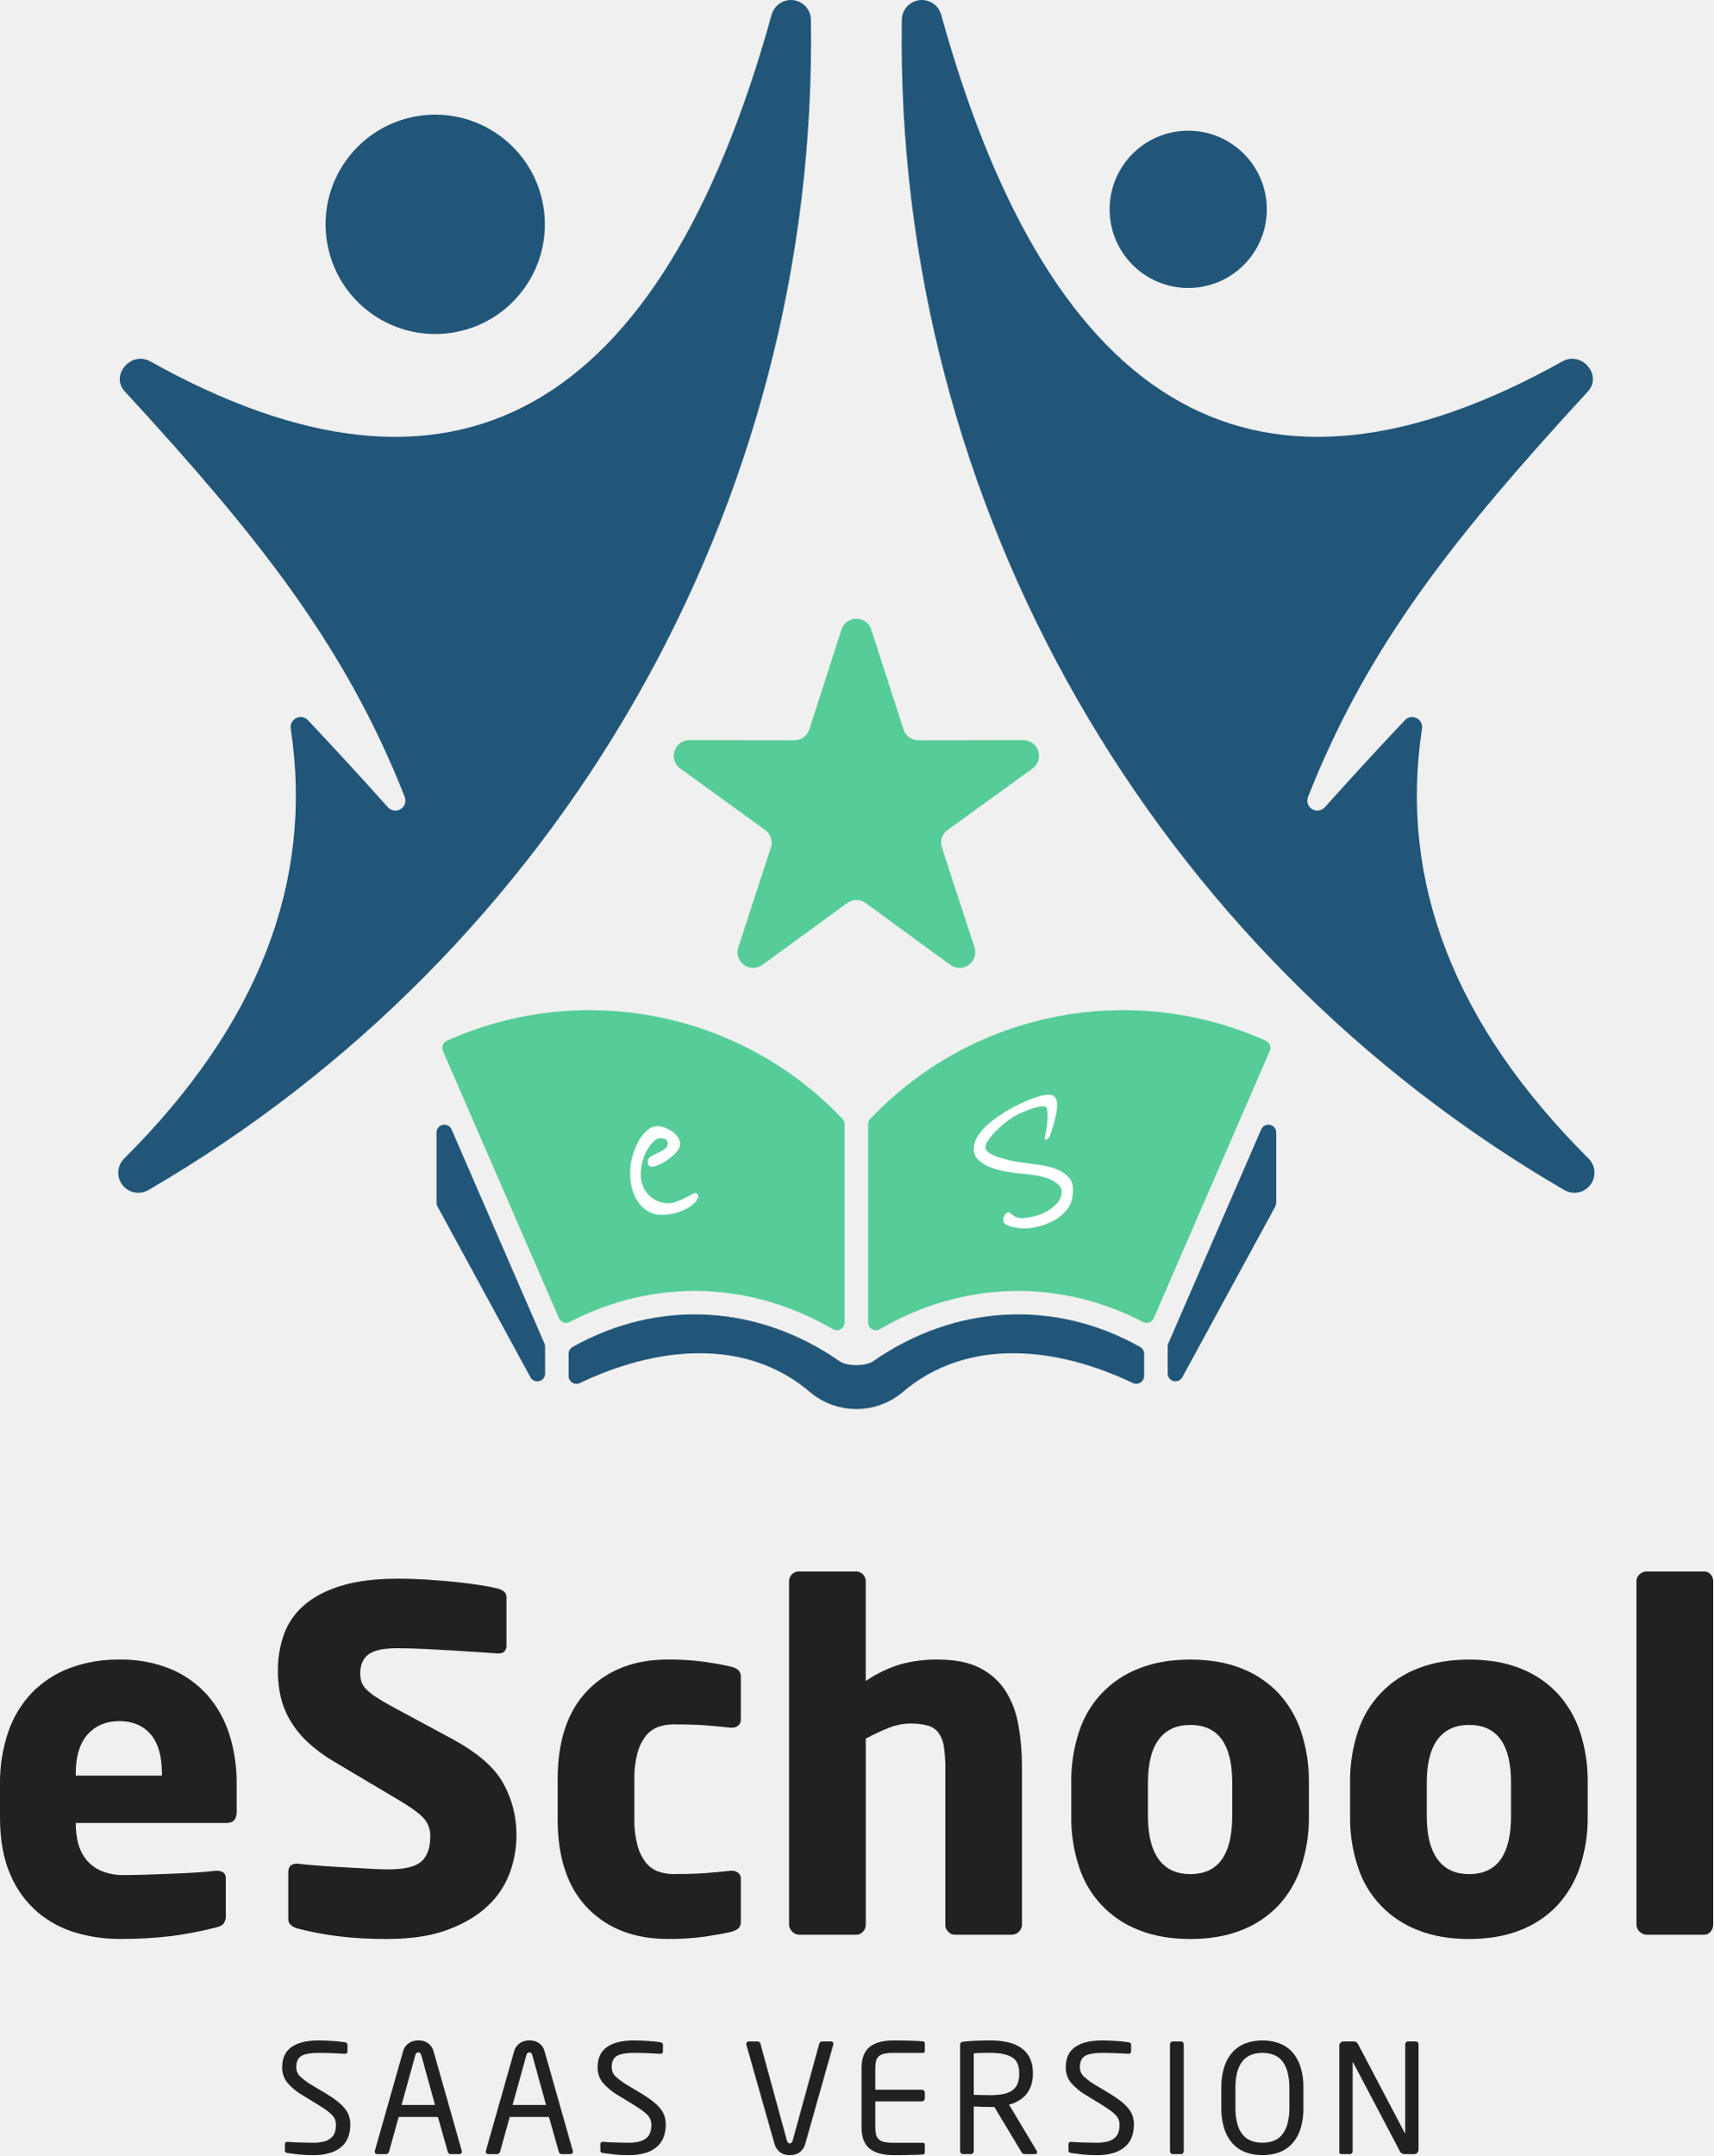
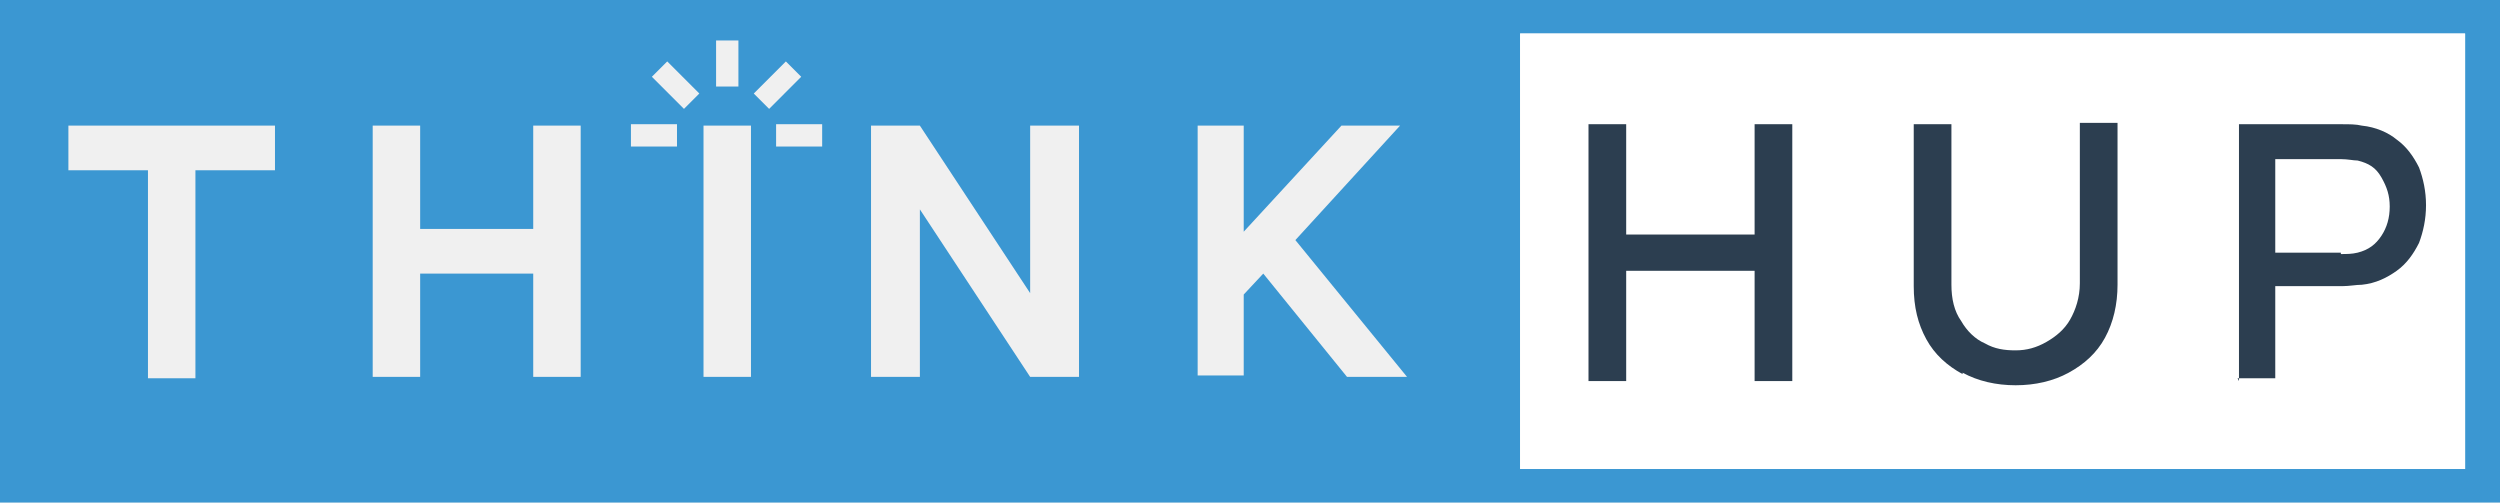
- <svg xmlns="http://www.w3.org/2000/svg" width="855.05" height="1075.244" viewBox="0 0 855.05 1075.244">
-   <g id="eSchool_saas_logo" data-name="eSchool saas logo" transform="translate(0.01 0.004)">
-     <g id="app_icon" data-name="app icon" transform="translate(12.386)">
-       <path id="Path_12" data-name="Path 12" d="M271.95,659.55c42.35-21.97,90.4-20.32,131.33,3.6a3.721,3.721,0,0,0,3.91,0,3.805,3.805,0,0,0,1.96-3.37V560.91a3.65,3.65,0,0,0-1.05-2.66,173.837,173.837,0,0,0-197.43-39,3.932,3.932,0,0,0-1.98,5.13l57.88,133.26a3.878,3.878,0,0,0,2.3,2.15,3.8,3.8,0,0,0,3.09-.23h0Zm286.13,0h0c-42.35-21.97-90.42-20.32-131.33,3.6a3.721,3.721,0,0,1-3.91,0,3.805,3.805,0,0,1-1.96-3.37V560.91a3.56,3.56,0,0,1,1.08-2.66,173.782,173.782,0,0,1,197.4-39,3.923,3.923,0,0,1,1.98,5.13L563.46,657.64a3.908,3.908,0,0,1-2.27,2.15,3.855,3.855,0,0,1-3.12-.23h0Z" fill="#56cc99" fill-rule="evenodd" />
-       <path id="Path_13" data-name="Path 13" d="M437.47,695.12c33.19-28.8,78.63-22.76,115.6-5.07a3.922,3.922,0,0,0,5.58-3.52V675.45a3.836,3.836,0,0,0-2.01-3.43c-42.97-24.15-92.75-21.09-133.26,7.14-3.66,2.58-13.04,2.58-16.72,0-40.51-28.23-90.25-31.29-133.26-7.14a3.874,3.874,0,0,0-2.01,3.43v11.08a3.713,3.713,0,0,0,1.84,3.29,3.817,3.817,0,0,0,3.77.23c36.94-17.69,82.38-23.73,115.57,5.07.03.03.09.06.11.08a35.8,35.8,0,0,0,44.67,0,.763.763,0,0,1,.11-.08h0Z" fill="#215679" fill-rule="evenodd" />
-       <path id="Path_14" data-name="Path 14" d="M570.7,670.29l46.38-106.81a3.9,3.9,0,0,1,7.48,1.56v35.04a3.885,3.885,0,0,1-.45,1.87l-46.4,85.18a3.885,3.885,0,0,1-7.31-1.87V671.85a3.6,3.6,0,0,1,.31-1.56h0Z" fill="#215679" fill-rule="evenodd" />
-       <path id="Path_15" data-name="Path 15" d="M259.34,670.29,212.97,563.48a3.907,3.907,0,0,0-7.49,1.56v35.04a3.6,3.6,0,0,0,.48,1.87l46.37,85.18a3.9,3.9,0,0,0,7.34-1.87V671.85a3.622,3.622,0,0,0-.34-1.56h0Z" fill="#215679" fill-rule="evenodd" />
-       <path id="Path_16" data-name="Path 16" d="M62.56,180.26Q289.57,307.055,372.73,7.32a9.988,9.988,0,0,1,19.61,2.49C396.03,253.73,265.4,475.46,61.65,593.75a10,10,0,0,1-12.08-15.73q100.515-100.05,83.14-214.53a4.987,4.987,0,0,1,2.78-5.24,4.936,4.936,0,0,1,5.81,1.08q20.235,21.435,39.91,43.43a5.012,5.012,0,0,0,8.39-5.18c-29.76-75.6-73.39-130.22-139.72-202.31-7.4-8.05,3.12-20.32,12.67-15h0Z" fill="#215679" fill-rule="evenodd" />
-       <path id="Path_17" data-name="Path 17" d="M249.39,143.67a54.723,54.723,0,1,1-12.81-76.31,54.721,54.721,0,0,1,12.81,76.31Z" fill="#215679" fill-rule="evenodd" />
-       <path id="Path_18" data-name="Path 18" d="M767.48,180.26Q540.47,307.055,457.34,7.32A10.005,10.005,0,0,0,437.7,9.81c-3.68,243.92,126.94,465.65,330.69,583.94a10,10,0,0,0,12.08-15.73Q679.955,477.97,697.33,363.49a4.987,4.987,0,0,0-2.78-5.24,4.889,4.889,0,0,0-5.78,1.08q-20.235,21.435-39.94,43.43a5.009,5.009,0,0,1-6.35.91,4.947,4.947,0,0,1-2.01-6.09c29.74-75.6,73.39-130.22,139.69-202.31,7.4-8.05-3.12-20.32-12.67-15h0Z" fill="#215679" fill-rule="evenodd" />
-       <path id="Path_19" data-name="Path 19" d="M580.65,143.67a39.231,39.231,0,1,1,.01,0h0Z" fill="#215679" fill-rule="evenodd" />
-       <path id="Path_20" data-name="Path 20" d="M422.47,314.14l16.07,49.78a7.7,7.7,0,0,0,7.46,5.41l52.36-.08a7.827,7.827,0,0,1,4.59,14.17l-42.38,30.67a7.737,7.737,0,0,0-2.86,8.79l16.27,49.75a7.836,7.836,0,0,1-12.07,8.76l-42.26-30.84a7.74,7.74,0,0,0-9.24,0l-42.26,30.84a7.823,7.823,0,0,1-12.05-8.76l16.24-49.75a7.751,7.751,0,0,0-2.86-8.79L327.1,383.42a7.827,7.827,0,0,1,4.6-14.17l52.36.08a7.708,7.708,0,0,0,7.46-5.41l16.07-49.78a7.835,7.835,0,0,1,14.92,0h0Z" fill="#56cc99" fill-rule="evenodd" />
-       <path id="Path_21" data-name="Path 21" d="M335.97,596.31a1.827,1.827,0,0,1,.12.75,4.634,4.634,0,0,1-1.13,2.26,13.964,13.964,0,0,1-1.63,1.63,17.464,17.464,0,0,1-3.38,2.26,27.459,27.459,0,0,1-5.2,2.01,26.586,26.586,0,0,1-7.21.88,12.942,12.942,0,0,1-5.64-1.32,14.329,14.329,0,0,1-4.89-3.89,21.13,21.13,0,0,1-3.51-6.39,26.361,26.361,0,0,1-1.38-8.96,31.633,31.633,0,0,1,1.25-9.15,32.122,32.122,0,0,1,3.2-7.52,18.7,18.7,0,0,1,4.32-5.14,7.569,7.569,0,0,1,4.64-1.88,11.092,11.092,0,0,1,4.07.81,16.085,16.085,0,0,1,3.76,2.07,10.829,10.829,0,0,1,2.69,2.82,5.866,5.866,0,0,1,1,3.2,6.086,6.086,0,0,1-1.69,3.88,22.085,22.085,0,0,1-4.07,3.7,28.206,28.206,0,0,1-4.76,2.76,10.033,10.033,0,0,1-3.76,1.07,1.679,1.679,0,0,1-1.32-.69,2.553,2.553,0,0,1-.56-1.69,3.114,3.114,0,0,1,1.57-2.76,24.314,24.314,0,0,1,3.45-1.82,18.628,18.628,0,0,0,3.45-1.94,3.658,3.658,0,0,0,1.57-3.13,3.884,3.884,0,0,0-.63-1.25c-.42-.67-1.55-1-3.38-1a4.644,4.644,0,0,0-2.88,1.44,17.111,17.111,0,0,0-3.13,3.88,24.905,24.905,0,0,0-3.51,12.97,14.183,14.183,0,0,0,1.19,5.89,14.337,14.337,0,0,0,3.07,4.45,13.341,13.341,0,0,0,4.39,2.82,13.67,13.67,0,0,0,5.14,1,11.8,11.8,0,0,0,4.07-.81c1.46-.54,2.84-1.13,4.14-1.75s2.42-1.21,3.38-1.75a5.821,5.821,0,0,1,1.82-.81,1.3,1.3,0,0,1,.81.38,1.75,1.75,0,0,1,.56.75Z" fill="#fff" />
-       <path id="Path_22" data-name="Path 22" d="M523.15,593.18q0,5.64-2,8.84a21.384,21.384,0,0,1-5.89,5.95q-1,.63-2.76,1.5a33,33,0,0,1-3.89,1.63,34.924,34.924,0,0,1-4.51,1.25,21.725,21.725,0,0,1-4.39.5,23.463,23.463,0,0,1-8.52-1.19q-2.88-1.185-2.88-2.82a4.157,4.157,0,0,1,1-2.88,3.426,3.426,0,0,1,1.75-1.25l1.38,1a9.544,9.544,0,0,0,1.75,1.32,7.219,7.219,0,0,0,3.63.69,24.856,24.856,0,0,0,5.76-.82,25.478,25.478,0,0,0,6.45-2.51,19.258,19.258,0,0,0,5.26-4.2,8.5,8.5,0,0,0,2.19-5.76q0-2.88-4.32-5.33t-13.6-3.32q-4.77-.375-9.4-1.19a42.843,42.843,0,0,1-8.33-2.26,17.485,17.485,0,0,1-5.95-3.63,7.31,7.31,0,0,1-2.26-5.45,11.227,11.227,0,0,1,1.75-6.02,26.168,26.168,0,0,1,4.32-5.33,41.672,41.672,0,0,1,5.33-4.32c1.84-1.25,3.38-2.3,4.64-3.13,1-.58,2.4-1.36,4.2-2.32s3.72-1.88,5.76-2.76a60.856,60.856,0,0,1,6.14-2.26,18.226,18.226,0,0,1,5.2-.94c1.67,0,2.8.46,3.38,1.38a7.26,7.26,0,0,1,.88,3.88,22.149,22.149,0,0,1-.5,4.51c-.33,1.59-.71,3.13-1.13,4.64s-.81,2.82-1.19,3.95a20.24,20.24,0,0,1-.82,2.19,3.166,3.166,0,0,1-1.13,1.5,2.221,2.221,0,0,1-.88.38c-.33,0-.5-.21-.5-.63a9.638,9.638,0,0,1,.19-1.44c.13-.71.29-1.57.5-2.57a31.587,31.587,0,0,0,.5-3.26,34.4,34.4,0,0,0,.19-3.51,22.461,22.461,0,0,0-.25-4.01c-.17-.83-.84-1.25-2.01-1.25a16.891,16.891,0,0,0-4.76.94,59.994,59.994,0,0,0-6.14,2.32,34.479,34.479,0,0,0-6.58,3.88,52.211,52.211,0,0,0-5.7,4.89,32.841,32.841,0,0,0-4.07,4.83,7.457,7.457,0,0,0-1.57,3.7q0,1.5,2.07,2.82a22.221,22.221,0,0,0,5.26,2.32,64.319,64.319,0,0,0,7.08,1.75q3.885.75,7.65,1.13,3.135.375,6.89,1a31.2,31.2,0,0,1,7.02,2.01,16.538,16.538,0,0,1,5.51,3.7,8.2,8.2,0,0,1,2.26,5.95Z" fill="#fff" />
-     </g>
-     <g id="text" transform="translate(0)">
-       <g id="eschool">
-         <path id="Path_23" data-name="Path 23" d="M118.13,903.84q0,5.67-4.96,5.67H37.8v.47a38.954,38.954,0,0,0,1.18,9.6A21.087,21.087,0,0,0,43,927.77a20.088,20.088,0,0,0,7.44,5.62,28.1,28.1,0,0,0,11.69,2.11q5.67,0,12.05-.24t12.64-.47q6.255-.24,11.7-.59c3.62-.24,6.62-.51,8.98-.83h.71c2.99,0,4.49,1.27,4.49,3.79v18.09a7.8,7.8,0,0,1-.95,4.28c-.63.95-1.97,1.67-4.02,2.14a193.448,193.448,0,0,1-22.21,4.28,205.728,205.728,0,0,1-26.23,1.43,76.5,76.5,0,0,1-21.26-3.07,52.027,52.027,0,0,1-19.14-10.16,50.794,50.794,0,0,1-13.7-18.78q-5.205-11.7-5.2-28.71V890.12a78.116,78.116,0,0,1,4.02-25.75A53.246,53.246,0,0,1,15.7,844.76a51.874,51.874,0,0,1,18.78-12.4,68.675,68.675,0,0,1,25.28-4.37,64.564,64.564,0,0,1,25.4,4.72,50.856,50.856,0,0,1,18.31,13,54.518,54.518,0,0,1,10.99,19.61,80.4,80.4,0,0,1,3.66,24.81v13.7ZM80.8,884.94q0-13.23-5.67-19.73t-15.59-6.5q-9.915,0-15.83,6.62T37.8,884.94v.94h43v-.94Z" fill="#212121" />
-         <path id="Path_24" data-name="Path 24" d="M257.76,915.65a54.826,54.826,0,0,1-3.31,18.67,42.684,42.684,0,0,1-10.99,16.54q-7.68,7.32-19.96,11.93t-30.24,4.61a192.124,192.124,0,0,1-24.93-1.42,159.91,159.91,0,0,1-19.73-3.78,8.134,8.134,0,0,1-3.31-1.65,3.8,3.8,0,0,1-1.42-3.07V934.33c0-1.73.39-2.91,1.18-3.54a4.769,4.769,0,0,1,3.07-.95h.71c2.36.32,5.63.63,9.8.95s8.46.59,12.88.83,8.62.47,12.64.71,7.21.35,9.57.35q12.285,0,16.66-4.02t4.37-12.52a13.017,13.017,0,0,0-3.19-8.86q-3.2-3.66-12.4-9.1l-32.6-19.37a73.321,73.321,0,0,1-13.59-10.16,48.778,48.778,0,0,1-8.51-10.87,41.7,41.7,0,0,1-4.49-11.7,58.434,58.434,0,0,1-1.3-12.4,53.973,53.973,0,0,1,2.95-18.07,34.864,34.864,0,0,1,10.04-14.65q7.095-6.255,18.67-9.8t28.82-3.54q6.375,0,13.82.47t14.29,1.18c4.57.47,8.82,1.03,12.76,1.65a82.751,82.751,0,0,1,9.21,1.89,7.083,7.083,0,0,1,2.48,1.42,3.594,3.594,0,0,1,1.06,2.83v23.86a4.855,4.855,0,0,1-.83,2.84c-.55.79-1.62,1.18-3.19,1.18h-.47q-2.595-.225-8.39-.59t-13.11-.83c-4.88-.31-9.89-.59-15-.83s-9.65-.35-13.58-.35q-10.155,0-14.29,3.07t-4.13,9.45a12.86,12.86,0,0,0,.71,4.49,10.385,10.385,0,0,0,2.48,3.66,30.5,30.5,0,0,0,4.84,3.78q3.06,2.01,7.8,4.61l30.24,16.3q18.435,9.93,25.16,21.74a52.031,52.031,0,0,1,6.73,26.23Z" fill="#212121" />
-         <path id="Path_25" data-name="Path 25" d="M369.75,958.42a4.766,4.766,0,0,1-1.18,3.66,9.376,9.376,0,0,1-3.78,1.77q-4.965,1.185-12.88,2.36a127.026,127.026,0,0,1-18.55,1.18q-25.05,0-40.05-15.36t-15-44.42V887.76q0-29.055,15-44.42t40.05-15.36a127.026,127.026,0,0,1,18.55,1.18q7.92,1.185,12.88,2.36a9.376,9.376,0,0,1,3.78,1.77,4.743,4.743,0,0,1,1.18,3.66v21.03a3.619,3.619,0,0,1-1.3,2.95,4.872,4.872,0,0,1-3.19,1.06h-.47q-6.615-.7-12.64-1.18t-16.18-.47a21.914,21.914,0,0,0-7.56,1.3,14.139,14.139,0,0,0-6.14,4.49,23.825,23.825,0,0,0-4.13,8.5,47.661,47.661,0,0,0-1.54,13.11v19.85a47.611,47.611,0,0,0,1.54,13.11,23.878,23.878,0,0,0,4.13,8.51,14.139,14.139,0,0,0,6.14,4.49,21.681,21.681,0,0,0,7.56,1.3q10.155,0,16.18-.47t12.64-1.18h.47a4.872,4.872,0,0,1,3.19,1.06,3.619,3.619,0,0,1,1.3,2.95v21.03Z" fill="#212121" />
-         <path id="Path_26" data-name="Path 26" d="M510.09,960.31a5.289,5.289,0,0,1-4.97,4.97H476.53a4.392,4.392,0,0,1-3.31-1.53,4.893,4.893,0,0,1-1.42-3.42v-78.5a64.492,64.492,0,0,0-.71-10.37,15.831,15.831,0,0,0-2.6-6.83,10.018,10.018,0,0,0-5.32-3.66,30.588,30.588,0,0,0-8.86-1.06,28.572,28.572,0,0,0-10.63,2.12,106.292,106.292,0,0,0-11.58,5.42v92.88a4.893,4.893,0,0,1-1.42,3.42,4.392,4.392,0,0,1-3.31,1.53H398.78a5.289,5.289,0,0,1-4.97-4.97V788.78a4.853,4.853,0,0,1,4.73-4.73h28.82a4.853,4.853,0,0,1,4.73,4.73V838.7a63.4,63.4,0,0,1,17.25-8.33,68.283,68.283,0,0,1,18.9-2.38q12.765,0,20.91,4.25a32.862,32.862,0,0,1,12.76,11.46,46.723,46.723,0,0,1,6.38,17.01,117.735,117.735,0,0,1,1.77,20.91V960.3Z" fill="#212121" />
-         <path id="Path_27" data-name="Path 27" d="M653.27,905.97a77.919,77.919,0,0,1-3.91,25.52A52.794,52.794,0,0,1,638,950.75a50.643,50.643,0,0,1-18.47,12.29q-11.01,4.365-25.45,4.37t-25.45-4.37a50.208,50.208,0,0,1-30.06-31.55,77.919,77.919,0,0,1-3.91-25.52V889.43a77.919,77.919,0,0,1,3.91-25.52,50.224,50.224,0,0,1,30.06-31.54q11.01-4.365,25.45-4.37t25.45,4.37A50.728,50.728,0,0,1,638,844.66a52.7,52.7,0,0,1,11.36,19.25,78.185,78.185,0,0,1,3.91,25.52ZM615,889.43q0-28.815-20.91-28.82-10.335,0-15.74,7.21t-5.41,21.62v16.54q0,14.415,5.41,21.74t15.74,7.32q20.91,0,20.91-29.06V889.44Z" fill="#212121" />
-         <path id="Path_28" data-name="Path 28" d="M792.43,905.97a77.919,77.919,0,0,1-3.91,25.52,52.794,52.794,0,0,1-11.36,19.26,50.643,50.643,0,0,1-18.47,12.29q-11.01,4.365-25.45,4.37t-25.45-4.37a50.208,50.208,0,0,1-30.06-31.55,77.919,77.919,0,0,1-3.91-25.52V889.43a77.919,77.919,0,0,1,3.91-25.52,50.224,50.224,0,0,1,30.06-31.54q11.01-4.365,25.45-4.37t25.45,4.37a50.728,50.728,0,0,1,18.47,12.29,52.7,52.7,0,0,1,11.36,19.25,78.185,78.185,0,0,1,3.91,25.52Zm-38.27-16.54q0-28.815-20.91-28.82-10.335,0-15.74,7.21t-5.41,21.62v16.54q0,14.415,5.41,21.74t15.74,7.32q20.91,0,20.91-29.06V889.44Z" fill="#212121" />
-         <path id="Path_29" data-name="Path 29" d="M855.04,960.31a5.228,5.228,0,0,1-1.3,3.43,4.016,4.016,0,0,1-3.19,1.54H821.73a5.289,5.289,0,0,1-4.97-4.97V788.78a4.369,4.369,0,0,1,1.54-3.31,4.942,4.942,0,0,1,3.43-1.42h28.82a4.152,4.152,0,0,1,3.19,1.42,4.784,4.784,0,0,1,1.3,3.31V960.31Z" fill="#212121" />
-       </g>
-       <g id="saas_version" data-name="saas version">
-         <path id="Path_30" data-name="Path 30" d="M174.84,1060.12a18.664,18.664,0,0,1-.83,5.44,12.205,12.205,0,0,1-2.91,4.88,14.824,14.824,0,0,1-5.71,3.48,27.384,27.384,0,0,1-9.23,1.32,62.87,62.87,0,0,1-7.03-.34q-3.03-.345-5.52-.72a1.969,1.969,0,0,1-1.21-.45,1.5,1.5,0,0,1-.23-.91v-3.02a1.078,1.078,0,0,1,.38-.91,1.4,1.4,0,0,1,.91-.3h.23c.86.1,1.83.18,2.91.23s2.19.09,3.33.11,2.24.05,3.33.08,2.05.04,2.91.04a20.621,20.621,0,0,0,5.63-.64,8.662,8.662,0,0,0,3.52-1.82,6.361,6.361,0,0,0,1.81-2.83,12.015,12.015,0,0,0,.53-3.63,7.22,7.22,0,0,0-.45-2.61,7.386,7.386,0,0,0-1.51-2.31,18.829,18.829,0,0,0-2.8-2.38q-1.74-1.245-4.31-2.84l-7.33-4.46a30.431,30.431,0,0,1-7.83-6.39,11.906,11.906,0,0,1-2.61-7.75q0-6.885,4.73-10.13t13.42-3.25c1.11,0,2.28.03,3.52.08s2.44.11,3.63.19,2.31.18,3.36.3,1.94.24,2.65.34q1.29.225,1.29,1.29v3.25c0,.81-.43,1.21-1.29,1.21h-.15q-2.49-.15-6.09-.3t-6.92-.15q-5.895,0-8.51,1.51t-2.61,5.67a6.3,6.3,0,0,0,1.96,4.61,33.524,33.524,0,0,0,6.26,4.54l6.94,4.16a50.765,50.765,0,0,1,5.5,3.78,22.74,22.74,0,0,1,3.69,3.63,11.853,11.853,0,0,1,2.04,3.78,14.417,14.417,0,0,1,.6,4.23Z" fill="#212121" />
-         <path id="Path_31" data-name="Path 31" d="M230.5,1073.5c0,.81-.43,1.21-1.29,1.21h-4.46a1.043,1.043,0,0,1-.83-.34,2.289,2.289,0,0,1-.45-.79l-4.92-17.39H198.97l-4.84,17.39a1.815,1.815,0,0,1-.53.79,1.2,1.2,0,0,1-.83.34h-4.46c-.86,0-1.29-.4-1.29-1.21a1.144,1.144,0,0,1,.08-.53l13.99-49.23a7.639,7.639,0,0,1,1.32-2.84,7.316,7.316,0,0,1,1.93-1.74,7.545,7.545,0,0,1,2.23-.91,9.867,9.867,0,0,1,2.23-.26,11.173,11.173,0,0,1,2.19.23,6.607,6.607,0,0,1,2.19.87,7.315,7.315,0,0,1,1.93,1.74,7.588,7.588,0,0,1,1.32,2.83l13.99,49.3a1.3,1.3,0,0,1,.08.53Zm-20.27-48.17c-.25-.91-.73-1.36-1.44-1.36-.76,0-1.26.45-1.51,1.36l-6.88,24.88h16.71l-6.88-24.88Z" fill="#212121" />
-         <path id="Path_32" data-name="Path 32" d="M285.92,1073.5c0,.81-.43,1.21-1.29,1.21h-4.46a1.043,1.043,0,0,1-.83-.34,2.289,2.289,0,0,1-.45-.79l-4.92-17.39H254.39l-4.84,17.39a1.815,1.815,0,0,1-.53.79,1.2,1.2,0,0,1-.83.34h-4.46c-.86,0-1.29-.4-1.29-1.21a1.144,1.144,0,0,1,.08-.53l13.99-49.23a7.638,7.638,0,0,1,1.32-2.84,7.316,7.316,0,0,1,1.93-1.74,7.545,7.545,0,0,1,2.23-.91,9.867,9.867,0,0,1,2.23-.26,11.173,11.173,0,0,1,2.19.23,6.607,6.607,0,0,1,2.19.87,7.316,7.316,0,0,1,1.93,1.74,7.588,7.588,0,0,1,1.32,2.83l13.99,49.3a1.3,1.3,0,0,1,.08.53Zm-20.27-48.17c-.25-.91-.73-1.36-1.44-1.36-.76,0-1.26.45-1.51,1.36l-6.88,24.88h16.71l-6.88-24.88Z" fill="#212121" />
-         <path id="Path_33" data-name="Path 33" d="M332.28,1060.12a18.664,18.664,0,0,1-.83,5.44,12.205,12.205,0,0,1-2.91,4.88,14.825,14.825,0,0,1-5.71,3.48,27.384,27.384,0,0,1-9.23,1.32,62.87,62.87,0,0,1-7.03-.34q-3.03-.345-5.52-.72a1.969,1.969,0,0,1-1.21-.45,1.5,1.5,0,0,1-.23-.91v-3.02a1.078,1.078,0,0,1,.38-.91,1.4,1.4,0,0,1,.91-.3h.23c.86.1,1.83.18,2.91.23s2.19.09,3.33.11,2.24.05,3.33.08,2.05.04,2.91.04a20.621,20.621,0,0,0,5.63-.64,8.662,8.662,0,0,0,3.52-1.82,6.361,6.361,0,0,0,1.81-2.83,12.015,12.015,0,0,0,.53-3.63,7.219,7.219,0,0,0-.45-2.61,7.385,7.385,0,0,0-1.51-2.31,18.829,18.829,0,0,0-2.8-2.38q-1.74-1.245-4.31-2.84l-7.33-4.46a30.431,30.431,0,0,1-7.83-6.39,11.906,11.906,0,0,1-2.61-7.75q0-6.885,4.73-10.13t13.42-3.25c1.11,0,2.28.03,3.52.08s2.44.11,3.63.19,2.31.18,3.36.3,1.94.24,2.65.34q1.29.225,1.29,1.29v3.25c0,.81-.43,1.21-1.29,1.21h-.15q-2.49-.15-6.09-.3t-6.92-.15q-5.895,0-8.51,1.51t-2.61,5.67a6.3,6.3,0,0,0,1.96,4.61,33.524,33.524,0,0,0,6.26,4.54l6.94,4.16a50.765,50.765,0,0,1,5.5,3.78,22.74,22.74,0,0,1,3.69,3.63,11.853,11.853,0,0,1,2.04,3.78,14.417,14.417,0,0,1,.6,4.23Z" fill="#212121" />
-         <path id="Path_34" data-name="Path 34" d="M415.91,1019.81a1.241,1.241,0,0,1-.07.45l-13.91,49.23a8.4,8.4,0,0,1-1.4,2.91,7.669,7.669,0,0,1-1.89,1.74,6.284,6.284,0,0,1-2.19.87,11.894,11.894,0,0,1-2.23.23,11.247,11.247,0,0,1-2.19-.23,6.692,6.692,0,0,1-2.19-.87,7.317,7.317,0,0,1-1.93-1.74,8.4,8.4,0,0,1-1.4-2.91l-13.99-49.23a1.034,1.034,0,0,1-.08-.45,1.235,1.235,0,0,1,.38-.95,1.393,1.393,0,0,1,.98-.34h4.38a1.2,1.2,0,0,1,.83.34,1.874,1.874,0,0,1,.53.79l13.16,48.17c.3,1.06.8,1.59,1.51,1.59q.975,0,1.44-1.59l13.23-48.17a1.916,1.916,0,0,1,.49-.79,1.076,1.076,0,0,1,.79-.34h4.46a1.14,1.14,0,0,1,1.29,1.29Z" fill="#212121" />
-         <path id="Path_35" data-name="Path 35" d="M461.58,1073.8a1.224,1.224,0,0,1-.19.68.853.853,0,0,1-.57.38,26.365,26.365,0,0,1-2.87.19c-1.21.03-2.51.06-3.89.11s-2.79.08-4.2.08h-3.78q-8.01,0-12.06-3.25t-4.04-10.81v-29.11q0-7.56,4.04-10.81t12.06-3.25c1.11,0,2.36.01,3.74.04s2.76.05,4.12.08,2.65.08,3.86.15,2.22.14,3.02.19a.853.853,0,0,1,.57.38,1.312,1.312,0,0,1,.19.68v3.78c0,.61-.28.91-.83.91H446.16a22.28,22.28,0,0,0-4.84.42,5.884,5.884,0,0,0-2.8,1.36,4.68,4.68,0,0,0-1.32,2.46,16.588,16.588,0,0,0-.34,3.63v10.51h23.21a1.461,1.461,0,0,1,1.06.45,1.434,1.434,0,0,1,.45,1.04v2.84a1.439,1.439,0,0,1-.45,1.05,1.461,1.461,0,0,1-1.06.45H436.86v12.75a16.575,16.575,0,0,0,.34,3.68,4.809,4.809,0,0,0,1.32,2.43,5.845,5.845,0,0,0,2.8,1.37,22.28,22.28,0,0,0,4.84.42h14.59c.55,0,.83.3.83.91v3.86Z" fill="#212121" />
-         <path id="Path_36" data-name="Path 36" d="M517.61,1073.73a.865.865,0,0,1-.98.98h-4.84a4.668,4.668,0,0,1-1.1-.11,1.776,1.776,0,0,1-.87-.87l-13.54-22.53h-1.97c-1.26,0-2.46-.01-3.59-.04s-2.71-.09-4.73-.19v22.23a1.621,1.621,0,0,1-.38,1.06,1.219,1.219,0,0,1-.98.45h-4.08a1.219,1.219,0,0,1-.98-.45,1.6,1.6,0,0,1-.38-1.06v-52.93a1.483,1.483,0,0,1,.38-1.17,2.791,2.791,0,0,1,1.44-.49c.81-.1,1.75-.19,2.84-.26s2.22-.14,3.4-.19,2.38-.09,3.59-.11,2.37-.04,3.48-.04a40.372,40.372,0,0,1,8.36.83,19.335,19.335,0,0,1,6.73,2.72,13.268,13.268,0,0,1,4.46,4.99,16.538,16.538,0,0,1,1.63,7.71v.53a17.512,17.512,0,0,1-.87,5.71,13.684,13.684,0,0,1-2.46,4.42,14.539,14.539,0,0,1-3.78,3.18,19.1,19.1,0,0,1-4.76,1.97l13.76,22.99a1.373,1.373,0,0,1,.23.68Zm-8.92-39.47q0-5.67-3.63-7.86t-10.74-2.19h-2.04c-.76,0-1.53.01-2.31.04s-1.53.05-2.23.08-1.29.06-1.74.11v20.72c1.66.05,3.25.09,4.76.11s2.7.04,3.55.04a34.257,34.257,0,0,0,6.16-.49,11.878,11.878,0,0,0,4.5-1.7,7.817,7.817,0,0,0,2.76-3.21,11.975,11.975,0,0,0,.94-5.1v-.53Z" fill="#212121" />
-         <path id="Path_37" data-name="Path 37" d="M565.93,1060.12a18.664,18.664,0,0,1-.83,5.44,11.982,11.982,0,0,1-2.91,4.88,14.822,14.822,0,0,1-5.71,3.48,27.361,27.361,0,0,1-9.22,1.32,62.871,62.871,0,0,1-7.03-.34q-3.03-.345-5.52-.72a1.969,1.969,0,0,1-1.21-.45,1.5,1.5,0,0,1-.23-.91v-3.02a1.107,1.107,0,0,1,.38-.91,1.4,1.4,0,0,1,.91-.3h.23c.86.1,1.83.18,2.91.23s2.19.09,3.33.11,2.24.05,3.33.08,2.05.04,2.91.04a20.621,20.621,0,0,0,5.63-.64,8.663,8.663,0,0,0,3.52-1.82,6.361,6.361,0,0,0,1.81-2.83,12.015,12.015,0,0,0,.53-3.63,7.22,7.22,0,0,0-.45-2.61,7.385,7.385,0,0,0-1.51-2.31,18.831,18.831,0,0,0-2.8-2.38q-1.74-1.245-4.31-2.84l-7.33-4.46a30.431,30.431,0,0,1-7.83-6.39,11.906,11.906,0,0,1-2.61-7.75q0-6.885,4.73-10.13t13.42-3.25c1.11,0,2.28.03,3.52.08s2.45.11,3.63.19,2.31.18,3.37.3,1.94.24,2.65.34q1.29.225,1.29,1.29v3.25c0,.81-.43,1.21-1.29,1.21h-.15q-2.49-.15-6.09-.3c-2.4-.1-4.7-.15-6.92-.15q-5.895,0-8.51,1.51t-2.61,5.67a6.3,6.3,0,0,0,1.96,4.61,33.524,33.524,0,0,0,6.26,4.54l6.94,4.16a50.768,50.768,0,0,1,5.5,3.78,22.74,22.74,0,0,1,3.69,3.63,11.658,11.658,0,0,1,2.04,3.78,14.416,14.416,0,0,1,.6,4.23Z" fill="#212121" />
-         <path id="Path_38" data-name="Path 38" d="M590.81,1073.2a1.621,1.621,0,0,1-.38,1.06,1.219,1.219,0,0,1-.98.45h-4.16a1.219,1.219,0,0,1-.98-.45,1.6,1.6,0,0,1-.38-1.06v-53.23a1.436,1.436,0,0,1,.38-1.02,1.256,1.256,0,0,1,.98-.42h4.16a1.256,1.256,0,0,1,.98.42,1.482,1.482,0,0,1,.38,1.02Z" fill="#212121" />
-         <path id="Path_39" data-name="Path 39" d="M650.54,1051.5a33.965,33.965,0,0,1-1.52,10.78,19.537,19.537,0,0,1-4.24,7.37,16.513,16.513,0,0,1-6.48,4.23,24.107,24.107,0,0,1-8.22,1.36,23.867,23.867,0,0,1-8.22-1.36,16.736,16.736,0,0,1-6.48-4.23,19.944,19.944,0,0,1-4.28-7.37,33.043,33.043,0,0,1-1.55-10.78v-9.75a33.25,33.25,0,0,1,1.55-10.77,19.863,19.863,0,0,1,4.28-7.37,16.513,16.513,0,0,1,6.48-4.23,24.108,24.108,0,0,1,8.22-1.36,23.868,23.868,0,0,1,8.22,1.36,16.736,16.736,0,0,1,6.48,4.23,19.615,19.615,0,0,1,4.24,7.37,33.9,33.9,0,0,1,1.52,10.77Zm-7.03-9.75a29.959,29.959,0,0,0-.94-8.09,14.812,14.812,0,0,0-2.68-5.44,9.965,9.965,0,0,0-4.22-3.06,16.863,16.863,0,0,0-11.16,0,10.209,10.209,0,0,0-4.26,3.06,14.614,14.614,0,0,0-2.71,5.44,30.011,30.011,0,0,0-.94,8.09v9.75a29.959,29.959,0,0,0,.94,8.09,14.812,14.812,0,0,0,2.68,5.44,9.964,9.964,0,0,0,4.26,3.06,15.928,15.928,0,0,0,5.62.95,15.411,15.411,0,0,0,5.58-.95,9.9,9.9,0,0,0,4.22-3.06,14.892,14.892,0,0,0,2.68-5.44,30.011,30.011,0,0,0,.94-8.09v-9.75Z" fill="#212121" />
-         <path id="Path_40" data-name="Path 40" d="M708.01,1072.52a2.114,2.114,0,0,1-.64,1.55,2.07,2.07,0,0,1-1.53.64H701.2a2.43,2.43,0,0,1-2.42-1.21l-23.37-44.39c-.1-.15-.18-.23-.23-.23s-.08.08-.08.23v44.16a1.482,1.482,0,0,1-.38,1.02,1.256,1.256,0,0,1-.98.42h-3.93a2.692,2.692,0,0,1-.98-.15c-.25-.1-.38-.35-.38-.76v-53.16a1.981,1.981,0,0,1,.64-1.51,2.21,2.21,0,0,1,1.55-.61h4.16a4.379,4.379,0,0,1,2.12.34,3.2,3.2,0,0,1,.98,1.17l23.21,44.16.15.23a.338.338,0,0,0,.08-.23v-44.24a1.474,1.474,0,0,1,.37-1.02,1.235,1.235,0,0,1,.97-.42h3.96a1.236,1.236,0,0,1,.97.42,1.482,1.482,0,0,1,.38,1.02v52.55Z" fill="#212121" />
-       </g>
-     </g>
-   </g>
+ <svg xmlns="http://www.w3.org/2000/svg" id="uuid-c1b28034-caa0-4ba6-9016-3abf9f5b209d" version="1.1" viewBox="0 0 179.1 36">
+   <defs>
+     <style>
+       .cls-1 {
+         fill: #3b97d2;
+       }
+ 
+       .cls-1, .cls-2, .cls-3 {
+         stroke-width: 0px;
+       }
+ 
+       .cls-2 {
+         fill: #2c3e50;
+       }
+ 
+       .cls-3 {
+         fill: #fff;
+       }
+     </style>
+   </defs>
+   <path class="cls-1" d="M0,0v36h179.1V0H0ZM51.3,2.9h1.6v3.3h-1.6v-3.3ZM19.7,12.2h-5.7v14.9h-3.4v-14.9h-5.7v-3.2h14.8v3.2ZM41.6,27h-3.4v-7.4h-8.1v7.4h-3.4V9h3.4v7.4h8.1v-7.4h3.4v18ZM48.5,10.5h-3.3v-1.6h3.3v1.6ZM49,7.8l-2.3-2.3,1.1-1.1,2.3,2.3-1.1,1.1ZM53.8,27h-3.4V9h3.4v18ZM54,6.7l2.3-2.3,1.1,1.1-2.3,2.3-1.1-1.1ZM58.9,10.5h-3.3v-1.6h3.3v1.6ZM77.3,27h-3.5l-7.9-12v12h-3.5V9h3.5l7.9,12v-12h3.5v18ZM96.5,27h0s-6-7.4-6-7.4l-1.4,1.5v5.8h-3.3V9h3.3v7.6l7-7.6h4.2l-7.5,8.2,8,9.8h-4.2ZM176.6,33.6h-67.7V2.4h67.7v31.2Z" />
+   <rect class="cls-3" x="108.9" y="2.4" width="67.7" height="31.2" />
+   <path class="cls-2" d="M116.5,27.3h-2.7V8.9h2.7v7.9h9.2v-7.9h2.7v18.4h-2.7v-7.9h-9.2s0,7.9,0,7.9Z" />
+   <path class="cls-2" d="M140.6,26.8c-1.1-.6-2-1.4-2.6-2.5s-.9-2.3-.9-3.8v-11.6h2.7v11.5c0,1,.2,1.9.7,2.6.4.7,1,1.3,1.7,1.6.7.4,1.4.5,2.2.5s1.5-.2,2.2-.6c.7-.4,1.3-.9,1.7-1.6s.7-1.6.7-2.6v-11.5h2.7v11.6c0,1.4-.3,2.7-.9,3.8-.6,1.1-1.5,1.9-2.6,2.5s-2.4.9-3.8.9-2.7-.3-3.8-.9h0Z" />
+   <path class="cls-2" d="M160.4,27.3V8.9h7.4c.5,0,1,0,1.4.1,1,.1,1.9.5,2.5,1,.7.5,1.2,1.2,1.6,2,.3.8.5,1.7.5,2.7s-.2,1.9-.5,2.7c-.4.8-.9,1.5-1.6,2-.7.5-1.5.9-2.5,1-.4,0-.9.1-1.4.1h-4.8v6.6h-2.7,0ZM167.7,18.2c.4,0,.8,0,1.2-.1.8-.2,1.3-.6,1.7-1.2s.6-1.3.6-2.1-.2-1.4-.6-2.1-.9-1-1.7-1.2c-.3,0-.7-.1-1.2-.1h-4.7v6.7h4.7Z" />
</svg>
